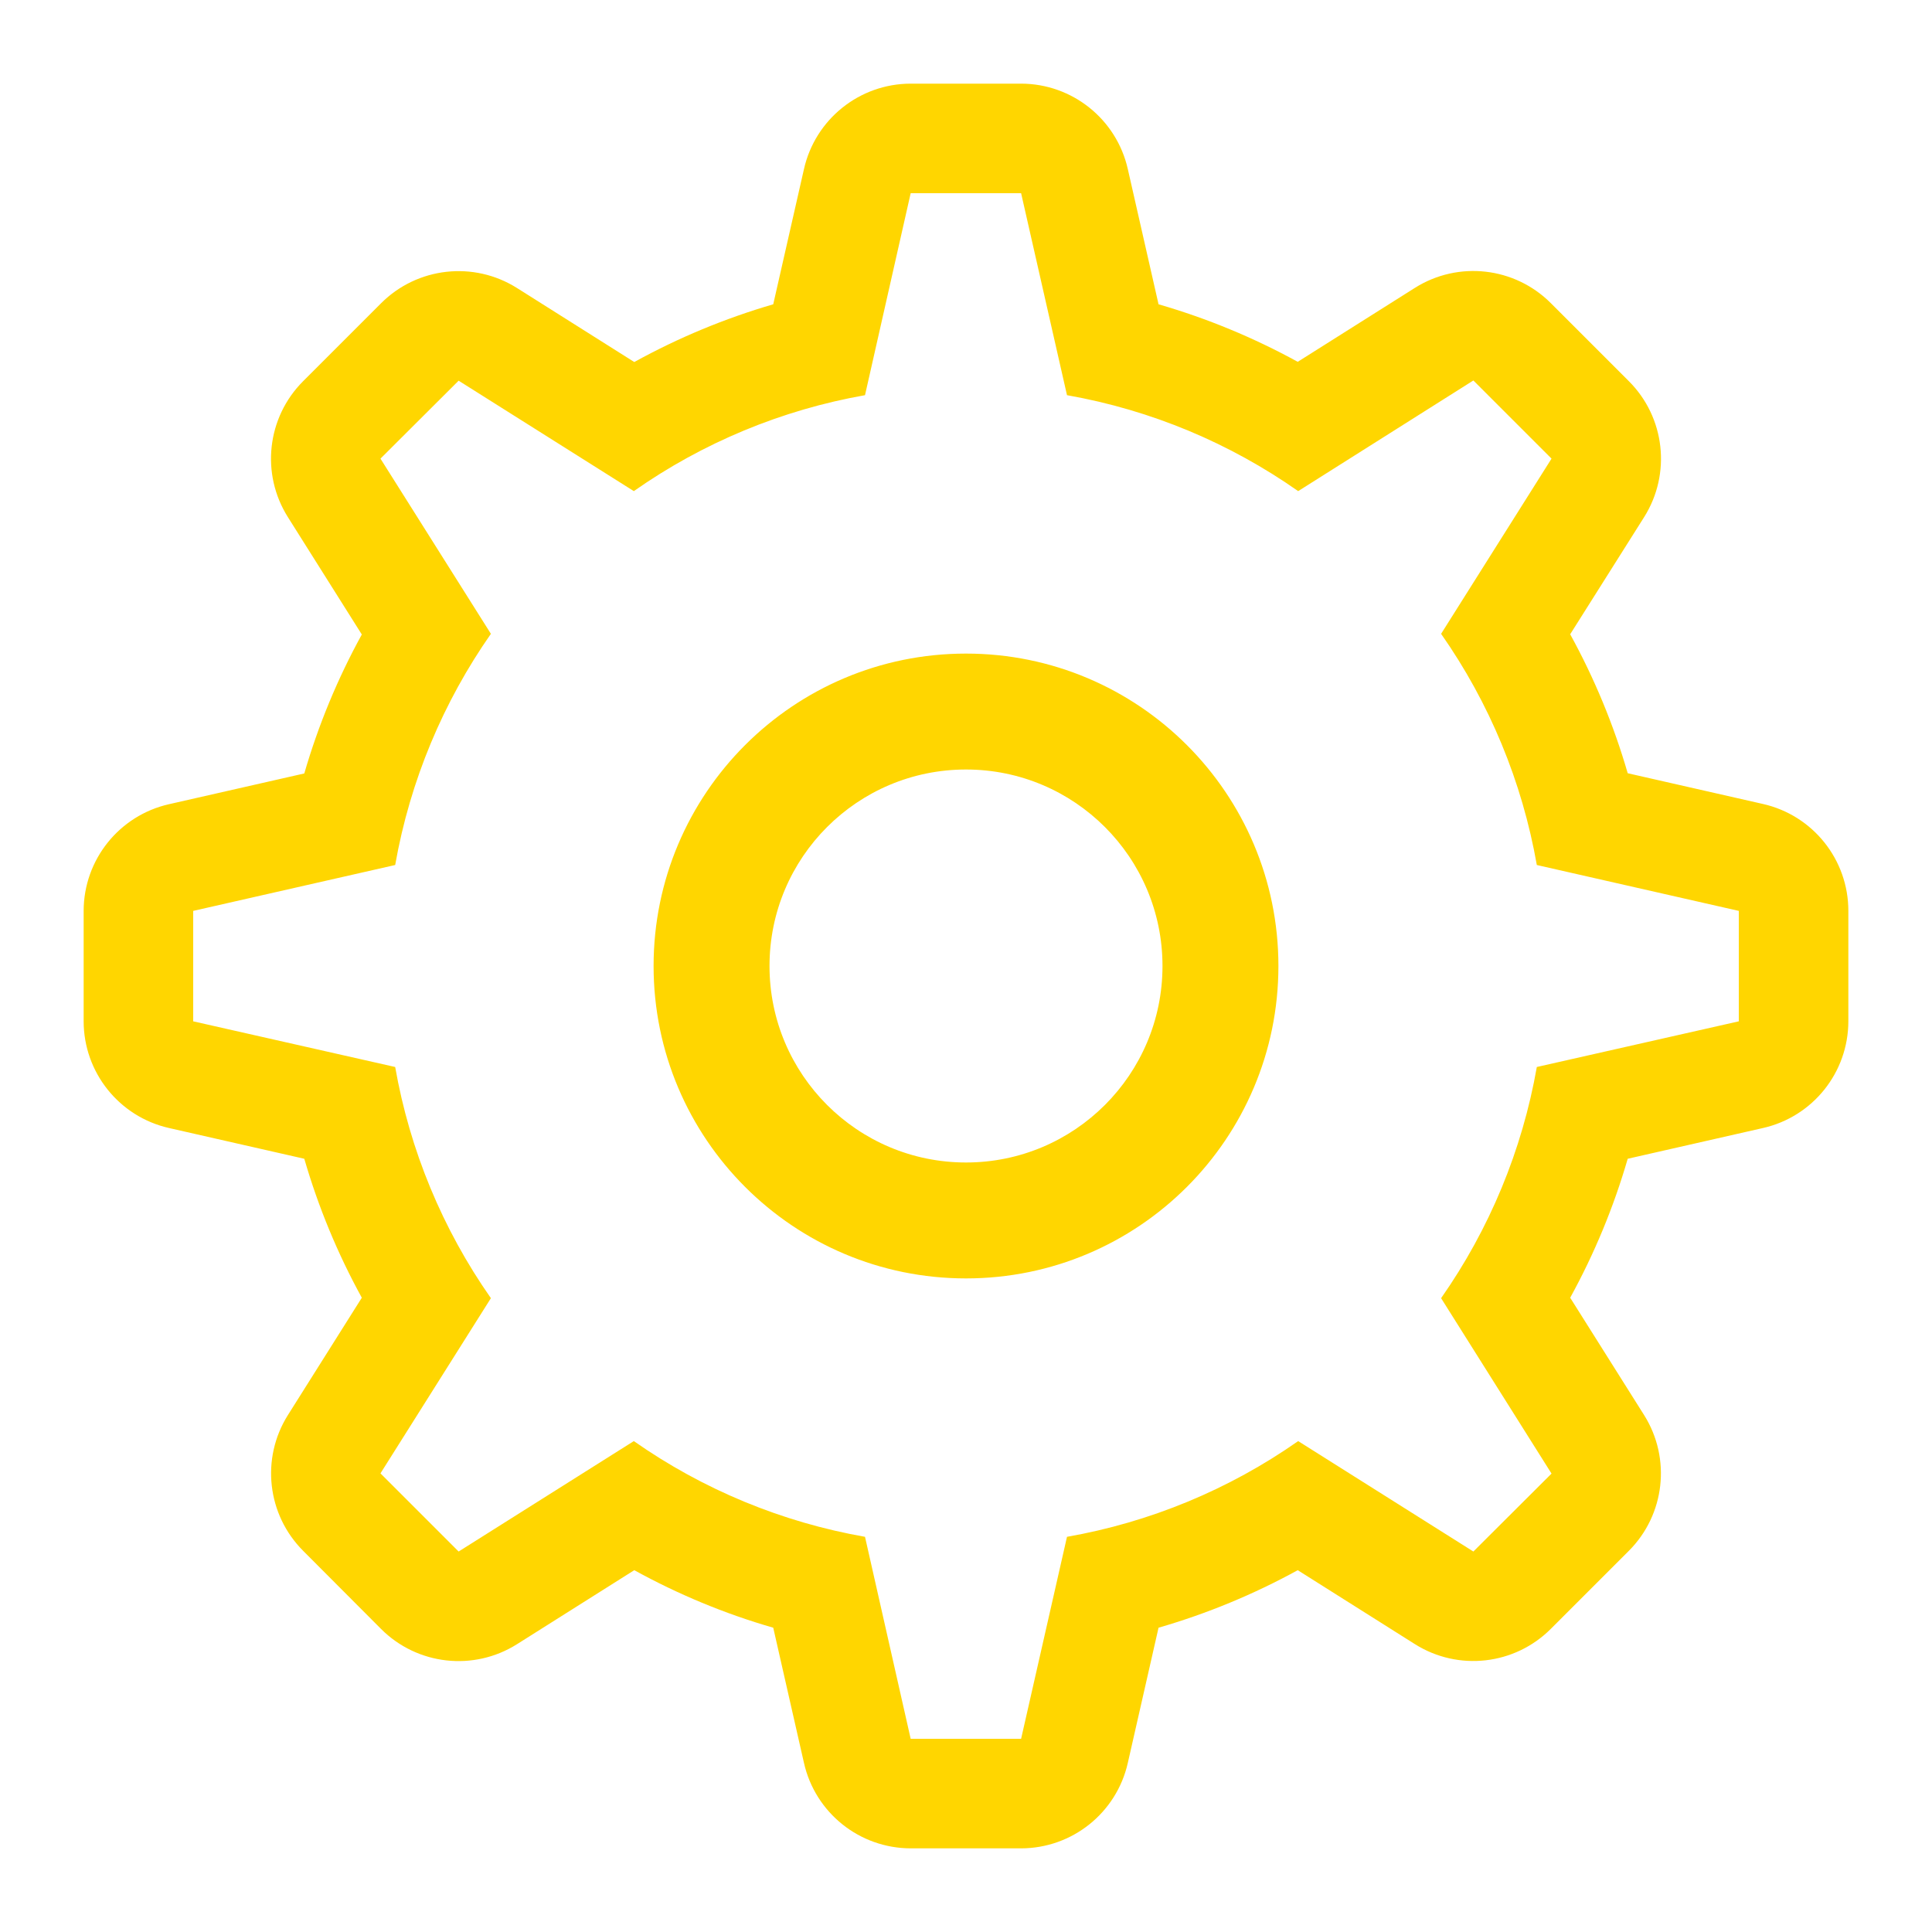
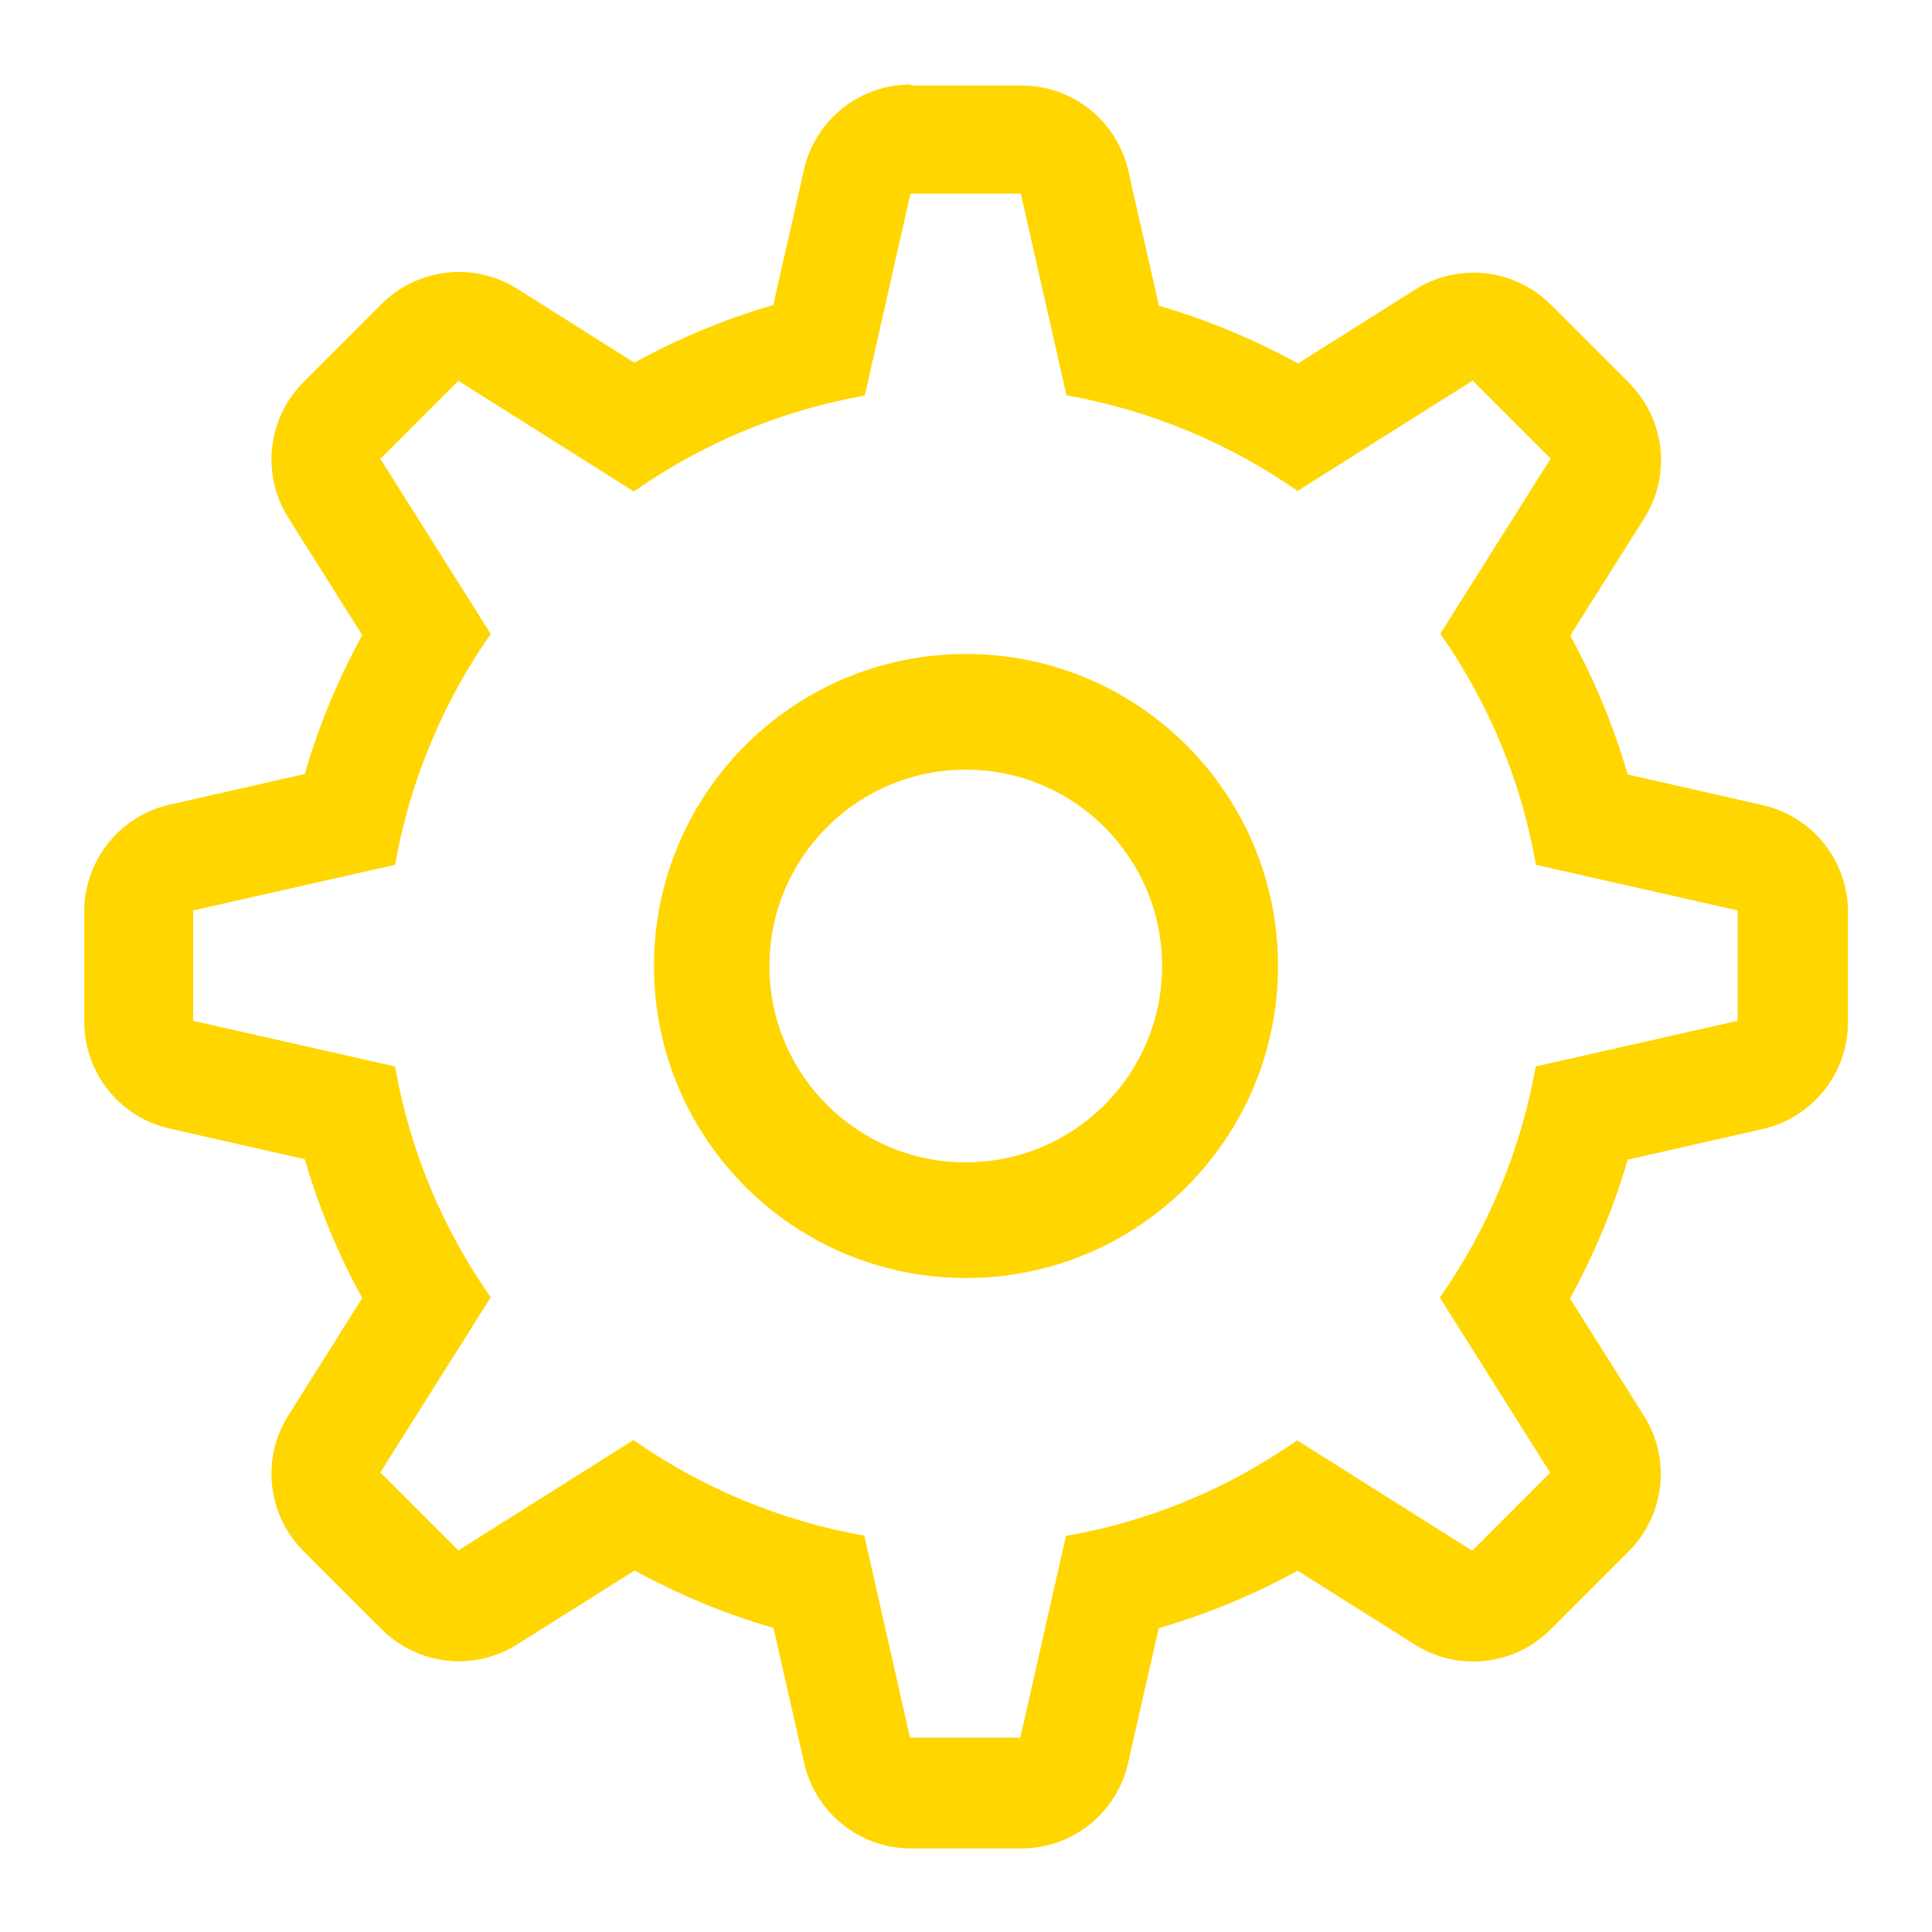
- <svg xmlns="http://www.w3.org/2000/svg" width="88" height="88" fill="none">
-   <path fill="#FFD600" fill-rule="evenodd" d="M41.48 3.81a4.99 4.99 0 0 0-4.86 3.89l-1.4 6.16a31.22 31.22 0 0 0-6.33 2.63l-5.34-3.37a4.99 4.99 0 0 0-6.19.69l-3.56 3.56a4.99 4.99 0 0 0-.69 6.18l3.37 5.35a31.22 31.22 0 0 0-2.62 6.33l-6.16 1.4a4.99 4.99 0 0 0-3.89 4.86v5.03a4.99 4.99 0 0 0 3.89 4.86l6.16 1.4a31.23 31.23 0 0 0 2.62 6.33l-3.37 5.35a4.99 4.99 0 0 0 .7 6.18l3.55 3.56a4.99 4.99 0 0 0 6.19.69l5.34-3.37c2 1.1 4.11 1.98 6.33 2.62l1.4 6.16a4.99 4.99 0 0 0 4.86 3.89h5.03a4.99 4.99 0 0 0 4.86-3.89l1.4-6.16a31.23 31.23 0 0 0 6.34-2.62l5.34 3.37a4.99 4.99 0 0 0 6.19-.7l3.55-3.55a4.99 4.99 0 0 0 .7-6.18l-3.37-5.35a31.2 31.2 0 0 0 2.62-6.33l6.16-1.4a4.99 4.99 0 0 0 3.89-4.86v-5.03a4.99 4.99 0 0 0-3.89-4.87l-6.16-1.4a31.2 31.2 0 0 0-2.62-6.33l3.37-5.34a4.99 4.99 0 0 0-.7-6.19l-3.55-3.55a4.99 4.99 0 0 0-6.19-.7l-5.34 3.37a31.23 31.23 0 0 0-6.34-2.62l-1.4-6.16a4.99 4.99 0 0 0-4.86-3.89h-5.03ZM28.87 22.37A26.26 26.26 0 0 1 39.4 18l2.08-9.2h5.03L48.6 18c3.86.68 7.44 2.2 10.53 4.37l7.98-5.04 3.56 3.56-5.03 7.98A26.25 26.25 0 0 1 70 39.4l9.2 2.09v5.03L70 48.6a26.26 26.26 0 0 1-4.36 10.53l5.03 7.99-3.56 3.55-7.98-5.03A26.26 26.26 0 0 1 48.6 70l-2.09 9.2h-5.03L39.4 70a26.26 26.26 0 0 1-10.53-4.36l-7.98 5.03-3.56-3.56 5.03-7.98A26.26 26.26 0 0 1 18 48.6l-9.2-2.08v-5.03L18 39.4c.68-3.86 2.2-7.44 4.36-10.53l-5.03-7.98 3.56-3.55 7.98 5.03ZM52.95 44a8.95 8.95 0 1 1-17.9 0 8.95 8.95 0 0 1 17.9 0Zm5.28 0a14.23 14.23 0 1 1-28.46 0 14.23 14.23 0 0 1 28.46 0Z" clip-rule="evenodd" />
+ <svg xmlns="http://www.w3.org/2000/svg" width="80" height="80" viewBox="0 0 80 80">
+   <path d="m37.71,3.5c-2.12,0-3.95,1.46-4.42,3.53l-1.27,5.6c-2.02.59-3.95,1.39-5.75,2.39l-4.85-3.06c-1.79-1.13-4.12-.87-5.62.63l-3.23,3.23c-1.5,1.5-1.76,3.83-.63,5.62l3.06,4.86c-.99,1.81-1.8,3.73-2.38,5.75l-5.6,1.27c-2.06.47-3.53,2.3-3.53,4.42v4.57c0,2.12,1.46,3.95,3.53,4.42l5.6,1.27c.59,2.02,1.39,3.95,2.38,5.75l-3.06,4.86c-1.13,1.79-.87,4.12.63,5.62l3.23,3.23c1.5,1.5,3.83,1.76,5.62.63l4.86-3.06c1.81.99,3.73,1.8,5.75,2.38l1.27,5.6c.47,2.06,2.3,3.53,4.42,3.53h4.57c2.12,0,3.95-1.46,4.42-3.53l1.27-5.59c2.02-.59,3.95-1.39,5.75-2.38l4.86,3.06c1.79,1.13,4.12.87,5.62-.63l3.23-3.23c1.5-1.5,1.76-3.83.63-5.62l-3.06-4.85c.99-1.81,1.8-3.73,2.39-5.75l5.59-1.27c2.06-.47,3.53-2.3,3.53-4.42v-4.57c0-2.12-1.46-3.95-3.53-4.42l-5.59-1.27c-.59-2.02-1.39-3.95-2.38-5.75l3.06-4.85c1.13-1.79.87-4.12-.63-5.62l-3.23-3.23c-1.5-1.5-3.83-1.76-5.62-.63l-4.85,3.06c-1.81-.99-3.74-1.8-5.76-2.39l-1.27-5.59c-.47-2.06-2.3-3.53-4.42-3.53h-4.57Zm-11.46,16.85c2.81-1.97,6.05-3.35,9.56-3.97l1.89-8.36h4.57l1.89,8.35c3.51.62,6.76,2,9.57,3.96l7.25-4.57,3.23,3.23-4.57,7.25c1.97,2.81,3.35,6.05,3.96,9.57l8.35,1.89v4.57l-8.36,1.89c-.62,3.51-2,6.76-3.97,9.57l4.57,7.25-3.23,3.23-7.25-4.57c-2.81,1.97-6.05,3.35-9.57,3.96l-1.89,8.35h-4.57l-1.89-8.36c-3.51-.62-6.75-2-9.56-3.96l-7.25,4.57-3.23-3.23,4.57-7.25c-1.97-2.81-3.35-6.05-3.96-9.56l-8.36-1.89v-4.57l8.36-1.89c.62-3.51,2-6.76,3.96-9.56l-4.57-7.25,3.23-3.23,7.25,4.57Zm21.87,19.65c0,4.49-3.64,8.13-8.13,8.13s-8.13-3.64-8.13-8.13,3.64-8.13,8.13-8.13,8.13,3.64,8.13,8.13Zm4.8,0c0,7.14-5.78,12.92-12.92,12.92s-12.92-5.78-12.92-12.92,5.78-12.92,12.92-12.92,12.92,5.79,12.92,12.92Z" fill="#ffd600" fill-rule="evenodd" />
</svg>
